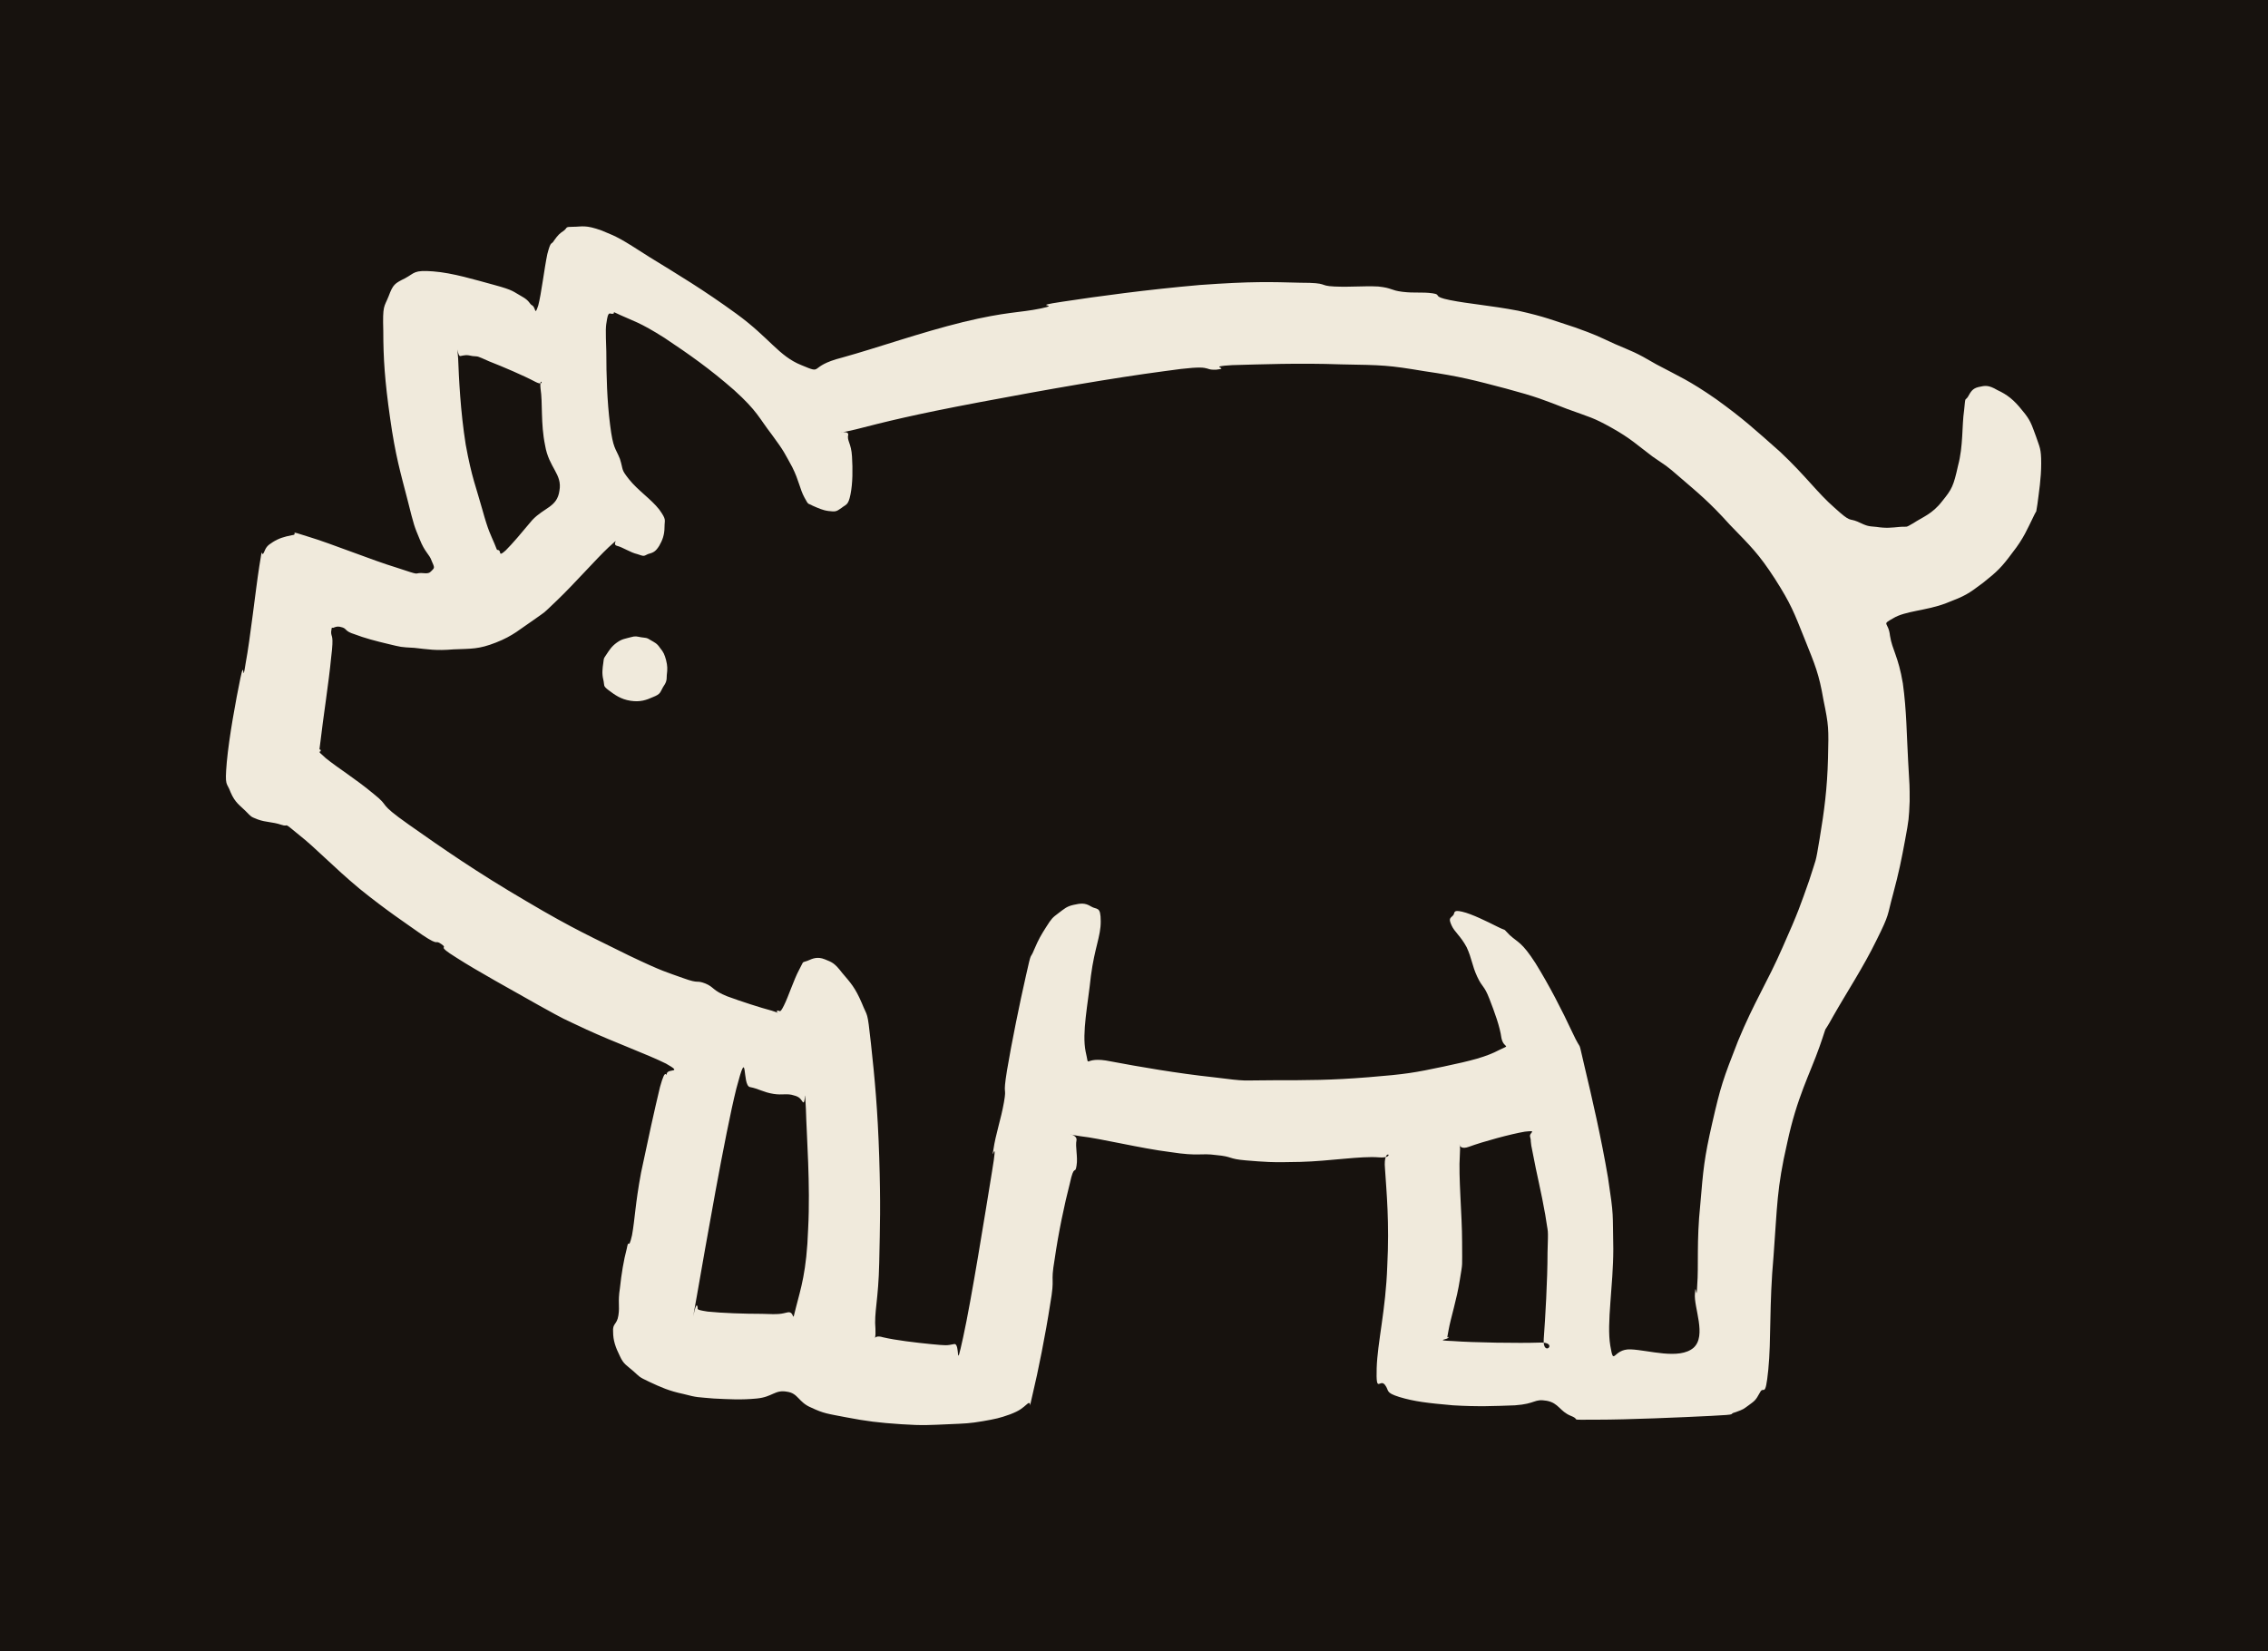
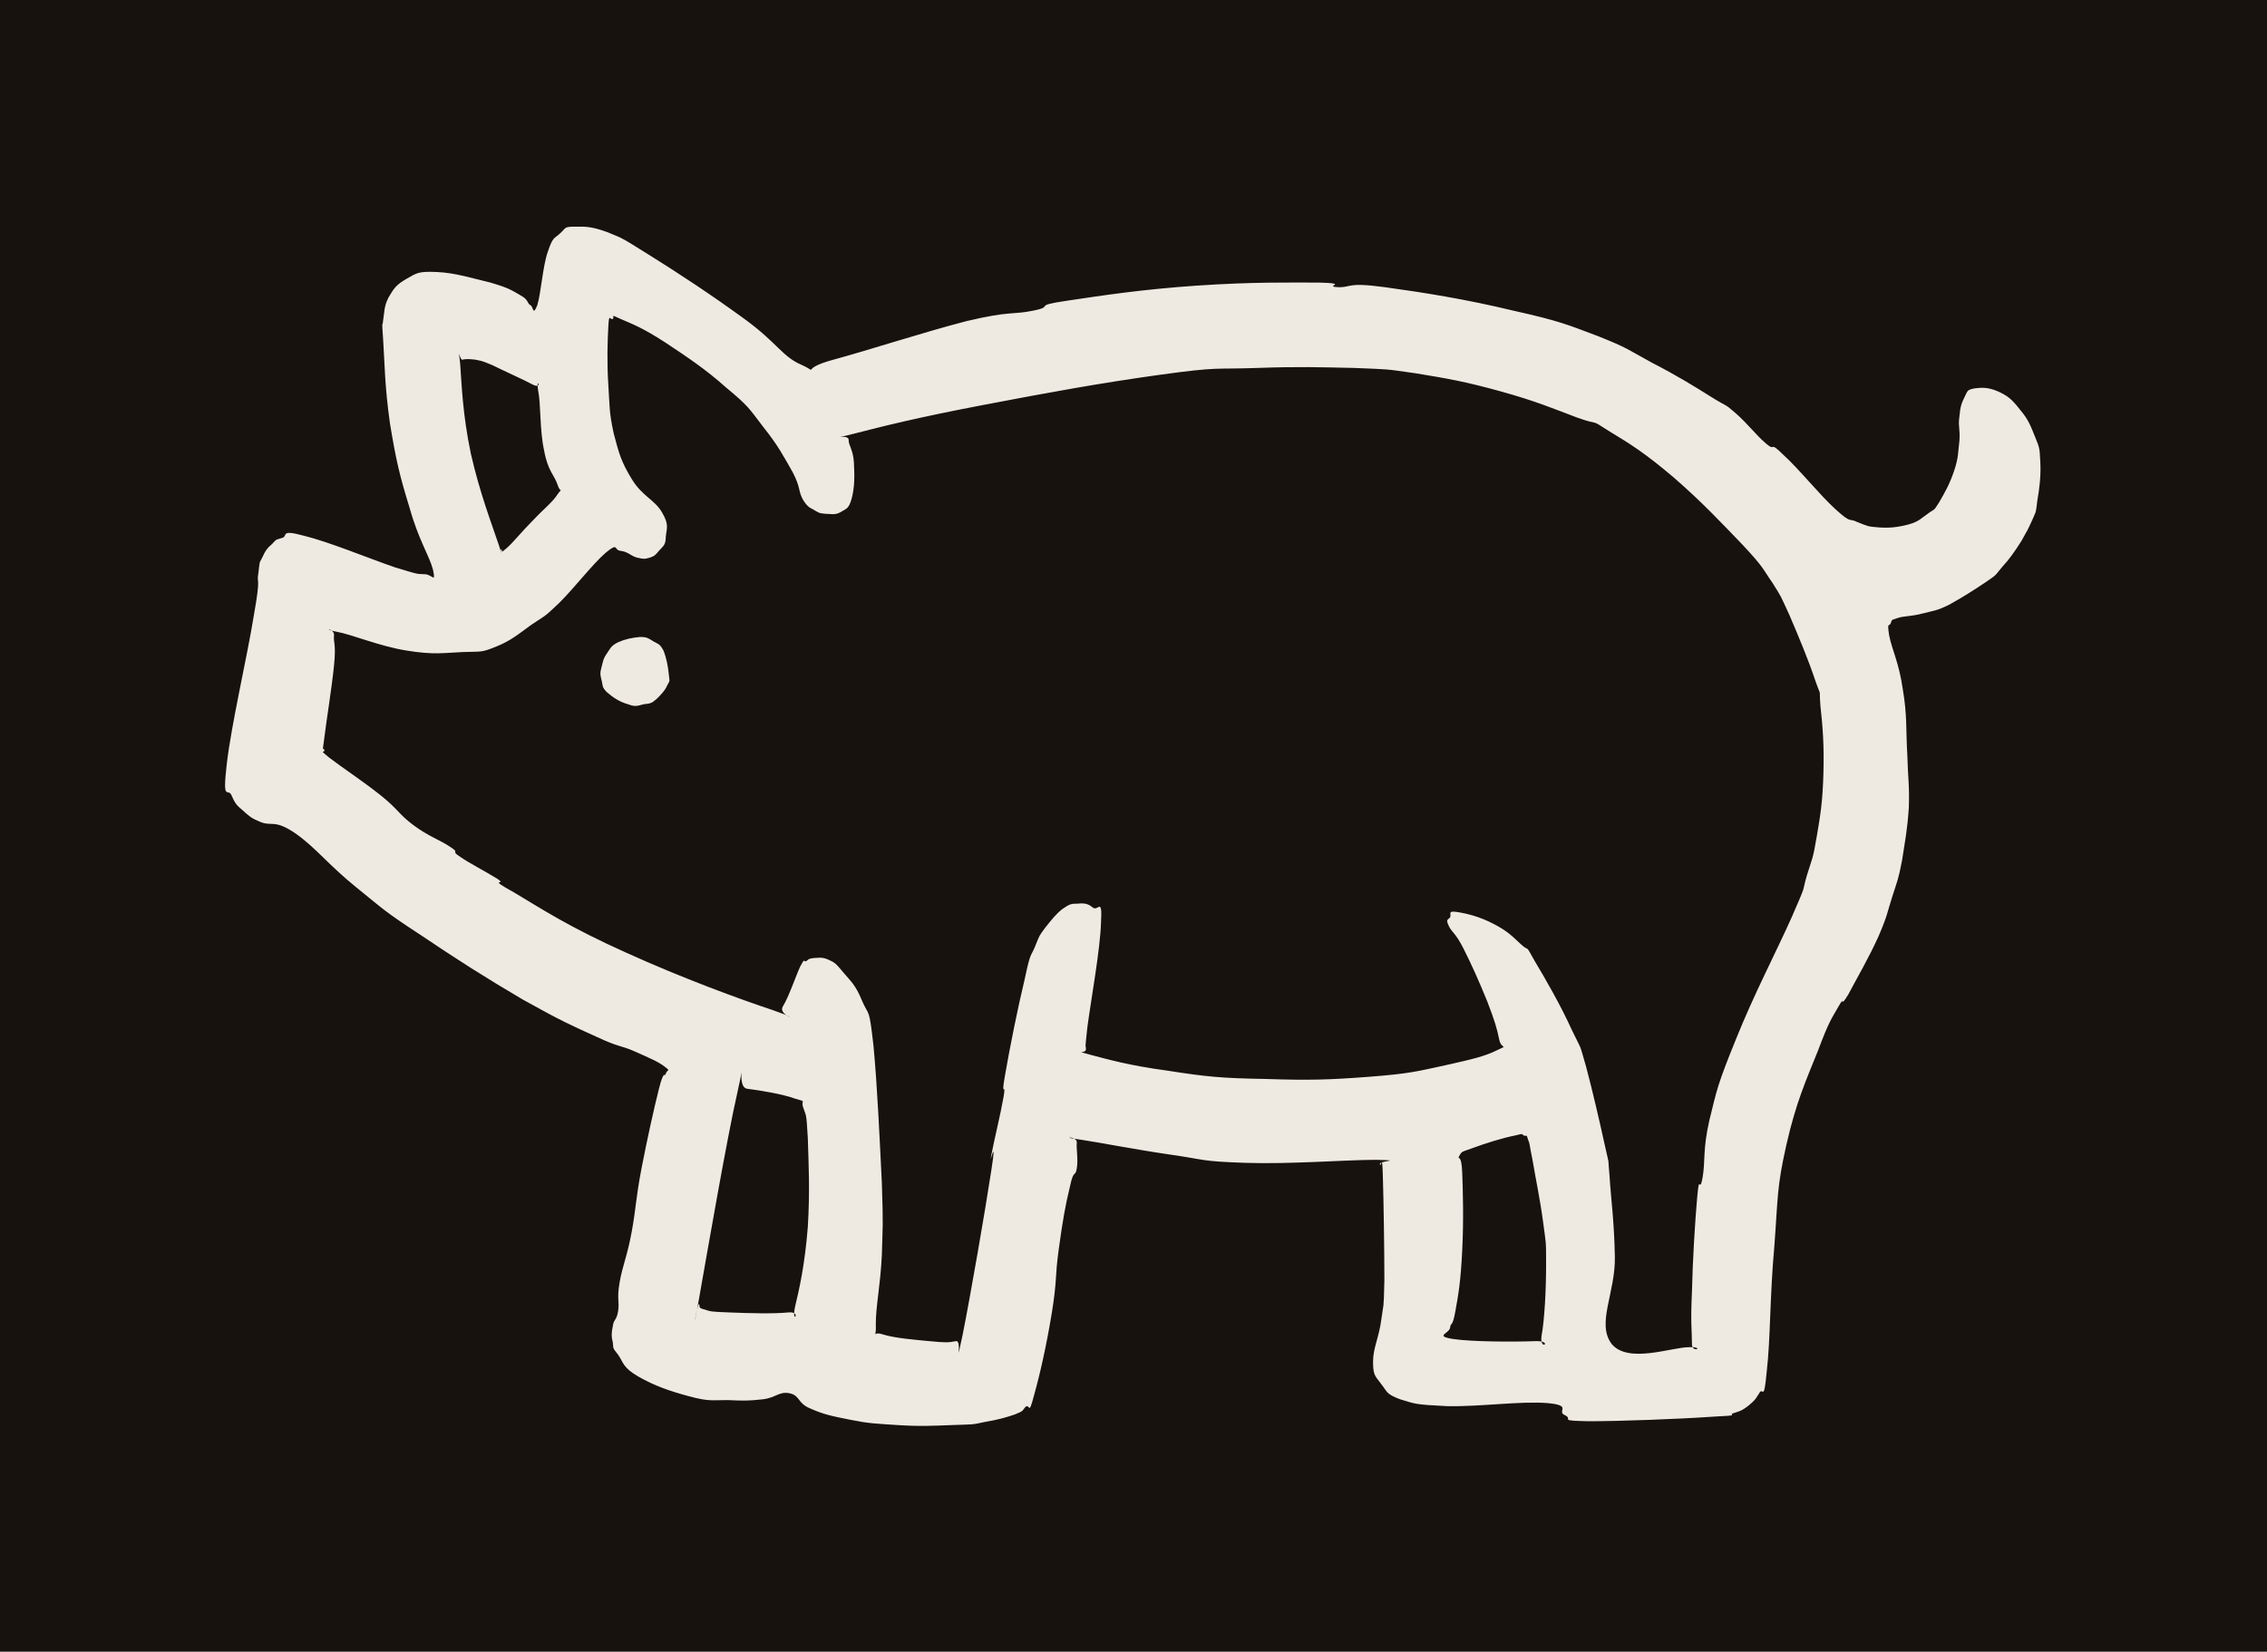
- <svg xmlns="http://www.w3.org/2000/svg" viewBox="-30 -30 300.0 218.4">
-   <rect x="-30" y="-30" width="300.0" height="218.4" fill="#17120E" />
-   <path fill="#F0EADC" fill-rule="evenodd" d="M0.0 70.8 C0.3 67.5 1.2 62.6 1.8 59.7 C2.4 56.8 2.0 61.0 2.5 57.7 C3.1 54.5 3.8 48.1 4.3 44.9 C4.8 41.7 4.5 43.9 4.9 43.1 C5.2 42.4 5.3 42.2 6.1 41.7 C6.9 41.2 7.6 41.0 8.6 40.8 C9.7 40.7 7.7 40.0 10.8 41.0 C13.8 41.9 19.2 44.1 22.5 45.1 C25.8 46.2 24.7 45.8 25.7 45.8 C26.7 45.9 26.8 45.8 27.1 45.5 C27.5 45.1 27.5 45.1 27.1 44.2 C26.8 43.3 26.2 43.1 25.5 41.3 C24.8 39.6 24.8 39.7 23.9 36.1 C23.0 32.6 22.3 30.3 21.6 25.3 C20.9 20.4 20.7 17.4 20.7 13.8 C20.6 10.3 20.8 10.7 21.4 9.2 C22.0 7.6 22.2 7.5 23.6 6.8 C24.9 6.1 24.7 5.7 27.3 5.9 C29.9 6.1 32.8 7.0 35.4 7.7 C38.0 8.4 37.9 8.6 39.0 9.2 C40.1 9.8 40.0 10.2 40.4 10.4 C40.9 10.7 40.7 11.9 41.2 10.4 C41.6 8.9 42.0 5.5 42.4 3.6 C42.9 1.7 42.9 2.5 43.3 1.8 C43.8 1.1 44.0 0.9 44.6 0.5 C45.1 0.1 44.7 0.0 45.8 0.0 C47.0 0.0 47.4 -0.3 49.6 0.5 C51.8 1.4 52.0 1.5 55.9 4.0 C59.8 6.4 63.0 8.3 67.4 11.5 C71.8 14.7 73.0 17.1 76.0 18.3 C79.1 19.6 76.7 18.5 81.4 17.3 C86.1 16.0 91.7 14.0 97.4 12.6 C103.2 11.2 104.8 11.4 107.7 10.8 C110.6 10.2 105.9 10.6 110.6 9.9 C115.2 9.2 121.8 8.3 128.7 7.7 C135.6 7.2 138.1 7.3 142.0 7.4 C145.9 7.4 144.3 7.8 146.5 7.9 C148.8 8.0 150.3 7.8 152.3 7.9 C154.2 8.1 153.9 8.4 155.5 8.6 C157.1 8.8 158.1 8.6 159.5 8.8 C160.8 9.0 159.3 9.2 161.8 9.7 C164.3 10.2 167.1 10.4 170.8 11.1 C174.4 11.9 175.5 12.4 178.3 13.3 C181.1 14.3 181.2 14.4 183.6 15.5 C185.9 16.5 186.2 16.5 189.1 18.2 C192.1 19.8 193.4 20.3 197.0 22.8 C200.6 25.4 202.0 26.7 205.5 29.8 C208.9 33.0 210.4 35.2 212.7 37.2 C214.9 39.2 214.5 38.5 215.7 39.0 C217.0 39.6 217.0 39.6 218.2 39.7 C219.5 39.9 220.2 39.8 221.3 39.7 C222.4 39.6 221.9 39.9 223.1 39.2 C224.3 38.4 225.6 38.0 226.9 36.3 C228.2 34.7 228.4 34.3 229.0 31.6 C229.7 29.0 229.5 26.3 229.8 24.3 C230.0 22.3 229.9 23.1 230.3 22.5 C230.7 21.8 230.9 21.4 231.7 21.2 C232.6 21.0 233.0 20.9 234.2 21.6 C235.5 22.2 236.4 22.9 237.5 24.3 C238.6 25.6 238.7 26.1 239.3 27.7 C239.8 29.2 240.0 29.3 240.0 31.3 C240.0 33.3 239.7 35.1 239.5 36.7 C239.2 38.3 239.6 37.0 238.9 38.5 C238.2 39.9 237.7 41.2 236.2 43.1 C234.8 45.0 234.2 45.6 232.3 47.1 C230.3 48.6 230.0 48.8 227.4 49.8 C224.8 50.8 222.0 50.8 220.4 51.8 C218.8 52.7 219.8 52.2 220.0 54.1 C220.3 56.0 221.1 56.8 221.7 60.4 C222.2 64.0 222.2 67.2 222.4 70.7 C222.6 74.1 222.6 73.8 222.6 76.0 C222.5 78.3 222.5 78.4 222.0 81.1 C221.5 83.8 221.2 85.3 220.4 88.3 C219.6 91.2 220.0 90.8 218.2 94.4 C216.5 97.9 214.2 101.4 212.5 104.4 C210.8 107.5 212.0 104.7 210.7 108.4 C209.4 112.1 207.7 115.1 206.4 121.2 C205.0 127.3 205.1 129.5 204.6 136.1 C204.0 142.7 204.3 147.2 203.9 151.2 C203.5 155.2 203.3 153.2 202.8 154.2 C202.2 155.3 202.1 155.3 201.3 155.9 C200.6 156.4 200.7 156.4 199.6 156.8 C198.4 157.1 200.3 157.1 196.3 157.3 C192.3 157.5 185.3 157.8 181.2 157.8 C177.1 157.8 179.3 157.9 177.8 157.3 C176.3 156.7 176.2 155.6 174.6 155.3 C172.9 155.0 173.2 155.7 170.4 155.9 C167.7 156.0 165.5 156.1 162.2 155.9 C158.8 155.6 157.1 155.4 155.1 154.8 C153.2 154.2 153.8 154.0 153.2 153.2 C152.5 152.3 152.0 154.5 152.1 151.0 C152.2 147.6 153.3 143.3 153.5 137.5 C153.8 131.7 153.4 127.7 153.2 124.6 C152.9 121.4 154.9 123.3 152.4 123.1 C150.0 122.9 145.9 123.6 142.0 123.7 C138.1 123.8 137.3 123.7 134.8 123.5 C132.4 123.3 133.1 123.0 130.9 122.8 C128.7 122.5 128.7 123.0 124.8 122.4 C120.8 121.9 115.6 120.6 112.9 120.3 C110.2 119.9 112.5 119.9 112.4 120.8 C112.2 121.7 112.6 123.0 112.4 124.2 C112.2 125.5 112.1 123.8 111.5 126.6 C110.8 129.3 110.0 133.1 109.5 136.6 C108.9 140.1 109.6 138.6 108.9 142.6 C108.3 146.5 107.3 151.5 106.6 154.4 C105.9 157.3 106.6 155.1 105.9 155.7 C105.2 156.3 104.9 156.6 103.6 157.1 C102.2 157.6 101.7 157.7 100.0 158.0 C98.2 158.3 97.8 158.3 95.5 158.4 C93.1 158.5 92.1 158.6 89.2 158.4 C86.2 158.2 84.6 158.0 82.0 157.5 C79.4 157.0 79.0 157.0 77.3 156.2 C75.6 155.5 75.6 154.3 74.1 154.1 C72.5 153.8 72.2 154.8 70.1 155.0 C68.0 155.2 66.5 155.1 64.4 155.0 C62.2 154.8 62.3 154.9 60.4 154.4 C58.5 154.0 57.4 153.5 55.9 152.8 C54.4 152.1 54.6 152.1 53.8 151.4 C52.9 150.6 52.5 150.5 52.0 149.4 C51.4 148.2 51.1 147.3 51.1 146.2 C51.0 145.0 51.6 145.3 51.8 144.0 C52.0 142.7 51.7 142.3 52.0 140.4 C52.2 138.5 52.5 136.7 52.9 135.2 C53.2 133.6 53.1 135.6 53.6 133.4 C54.0 131.2 54.0 129.4 54.8 125.1 C55.7 120.8 56.6 116.7 57.3 113.8 C58.1 110.9 58.1 112.7 58.2 112.0 C58.4 111.3 60.4 112.0 58.1 110.7 C55.7 109.5 51.3 107.9 47.6 106.2 C44.0 104.5 45.1 105.1 41.3 103.0 C37.6 100.9 33.2 98.5 30.4 96.7 C27.5 94.9 29.4 95.6 28.4 94.9 C27.4 94.2 28.3 95.3 25.9 93.7 C23.5 92.0 21.2 90.5 17.6 87.6 C14.0 84.6 11.8 82.2 9.5 80.4 C7.2 78.5 8.4 79.5 7.2 79.1 C6.0 78.7 5.2 78.8 4.1 78.4 C3.1 78.0 3.3 78.1 2.5 77.3 C1.7 76.5 1.1 76.2 0.5 74.8 C-0.0 73.4 -0.3 74.2 0.0 70.8Z M12.4 68.0 C12.1 70.6 12.2 68.7 12.4 69.2 C12.6 69.7 11.6 69.0 13.1 70.3 C14.7 71.6 17.0 73.0 19.4 75.0 C21.8 76.9 19.7 76.0 24.1 79.1 C28.5 82.2 33.1 85.4 39.6 89.2 C46.0 93.0 48.6 94.1 53.2 96.4 C57.8 98.6 58.2 98.6 60.4 99.4 C62.6 100.2 62.0 99.6 63.3 100.1 C64.5 100.6 64.2 101.0 66.2 101.8 C68.1 102.5 70.6 103.3 72.1 103.7 C73.6 104.2 72.5 103.9 72.8 103.7 C73.2 103.6 73.1 104.2 73.7 103.0 C74.3 101.8 75.0 99.6 75.7 98.3 C76.4 97.0 76.0 97.4 76.8 97.1 C77.5 96.8 78.1 96.5 79.1 96.9 C80.1 97.3 80.4 97.4 81.4 98.7 C82.5 100.0 83.1 100.6 84.0 102.7 C84.8 104.7 84.7 103.5 85.2 108.0 C85.7 112.6 86.1 116.8 86.3 123.1 C86.5 129.5 86.4 132.0 86.3 137.0 C86.2 142.0 85.6 143.6 85.8 145.8 C85.9 148.0 85.2 146.4 86.8 146.9 C88.5 147.3 91.1 147.6 93.1 147.8 C95.2 148.0 95.2 148.0 96.2 147.8 C97.1 147.6 96.3 151.9 97.4 146.9 C98.5 141.9 100.3 130.6 101.2 125.1 C102.1 119.7 101.0 124.1 101.4 122.1 C101.7 120.0 102.4 118.1 102.8 115.8 C103.2 113.5 102.6 115.3 103.2 111.6 C103.8 108.0 104.9 102.6 105.7 99.1 C106.5 95.5 106.2 97.1 106.8 95.6 C107.4 94.2 107.7 93.7 108.4 92.6 C109.1 91.5 109.2 91.4 110.0 90.8 C110.8 90.2 111.1 89.9 112.0 89.7 C112.9 89.5 113.5 89.4 114.3 89.9 C115.1 90.4 115.6 89.8 115.6 91.9 C115.6 93.9 114.8 95.3 114.3 99.1 C113.9 102.9 113.1 106.6 113.6 109.1 C114.2 111.6 113.1 109.6 116.9 110.4 C120.6 111.1 125.8 112.0 130.5 112.5 C135.3 113.1 133.9 112.9 138.4 112.9 C142.9 112.9 146.1 112.9 151.0 112.5 C156.0 112.1 157.1 111.9 160.9 111.1 C164.7 110.3 166.6 109.8 168.3 108.9 C170.0 108.1 168.9 108.8 168.6 107.3 C168.4 105.8 167.7 103.9 167.0 102.1 C166.3 100.3 166.1 100.7 165.4 99.2 C164.7 97.7 164.7 96.8 164.0 95.3 C163.2 93.8 162.4 93.3 162.0 92.4 C161.6 91.5 161.8 91.5 162.2 91.1 C162.5 90.8 162.1 90.3 163.4 90.6 C164.7 90.9 166.7 91.9 168.1 92.6 C169.5 93.3 168.6 92.6 169.7 93.7 C170.8 94.7 171.3 94.6 173.1 97.4 C174.9 100.3 176.6 103.6 178.0 106.6 C179.4 109.6 178.6 106.9 179.6 111.1 C180.6 115.3 181.8 120.5 182.7 125.8 C183.5 131.1 183.3 130.3 183.4 135.2 C183.4 140.1 182.5 145.0 183.0 148.0 C183.5 150.9 183.3 148.4 185.7 148.5 C188.1 148.6 192.1 149.9 194.0 148.3 C195.8 146.7 194.0 142.9 194.2 141.1 C194.3 139.3 194.4 142.6 194.5 140.0 C194.7 137.5 194.4 134.2 194.9 129.4 C195.3 124.7 195.4 123.3 196.5 118.5 C197.6 113.7 197.9 112.8 199.9 107.7 C202.0 102.6 203.8 99.9 205.8 95.3 C207.9 90.6 208.2 89.6 209.3 86.5 C210.3 83.3 210.1 84.5 210.7 80.9 C211.3 77.3 211.7 74.3 211.8 70.3 C211.9 66.3 211.9 66.0 211.2 62.6 C210.6 59.1 210.1 58.0 208.7 54.5 C207.3 51.0 206.9 49.9 204.8 46.6 C202.6 43.2 201.6 42.3 198.8 39.4 C196.1 36.4 194.6 35.2 192.4 33.3 C190.1 31.3 190.6 31.8 188.6 30.4 C186.6 28.9 185.7 28.0 183.2 26.6 C180.7 25.2 180.3 25.2 177.3 24.1 C174.2 22.9 173.3 22.5 169.2 21.4 C165.0 20.3 163.2 19.8 158.4 19.1 C153.6 18.3 153.0 18.3 147.4 18.2 C141.8 18.0 136.7 18.2 133.0 18.3 C129.4 18.5 132.9 18.7 130.9 18.9 C128.9 19.0 130.9 18.1 124.0 19.1 C117.2 20.0 108.6 21.5 99.6 23.2 C90.6 24.9 87.1 25.8 83.2 26.8 C79.4 27.7 82.3 26.7 82.2 27.5 C82.0 28.3 82.6 28.6 82.7 30.4 C82.8 32.1 82.8 33.9 82.5 35.4 C82.2 36.9 81.9 36.7 81.3 37.2 C80.6 37.7 80.5 37.7 79.6 37.6 C78.8 37.5 78.2 37.2 77.5 36.9 C76.8 36.5 77.0 36.9 76.4 35.8 C75.8 34.7 75.7 33.6 74.8 31.8 C73.8 30.0 73.8 29.8 72.1 27.5 C70.4 25.3 70.2 24.4 67.1 21.6 C63.9 18.8 61.2 16.9 57.9 14.7 C54.6 12.6 53.6 12.4 52.1 11.7 C50.6 11.0 51.5 11.4 51.1 11.5 C50.7 11.6 50.5 11.1 50.3 12.2 C50.1 13.3 50.1 13.5 50.2 16.5 C50.2 19.6 50.3 23.1 50.7 26.2 C51.1 29.4 51.4 29.2 52.0 30.7 C52.5 32.3 52.1 32.0 53.2 33.4 C54.4 34.9 56.1 36.0 57.2 37.4 C58.2 38.8 57.9 38.7 57.9 39.7 C57.9 40.8 57.6 41.5 57.2 42.2 C56.7 43.0 56.4 43.1 55.7 43.3 C55.1 43.6 55.2 43.6 54.3 43.3 C53.4 43.1 52.4 42.4 51.6 42.2 C50.8 42.0 52.3 40.8 50.5 42.4 C48.8 44.0 45.9 47.3 43.7 49.4 C41.5 51.5 42.4 50.7 40.6 52.0 C38.8 53.2 37.9 54.1 35.6 55.0 C33.3 55.9 32.4 55.8 30.0 55.9 C27.6 56.1 26.7 55.9 24.8 55.7 C22.9 55.6 23.1 55.6 21.4 55.2 C19.7 54.8 18.2 54.4 16.9 53.9 C15.6 53.5 15.9 53.2 15.3 53.0 C14.7 52.8 14.5 52.9 14.2 53.0 C13.9 53.2 13.9 52.7 13.8 53.6 C13.8 54.4 14.2 53.8 13.8 57.0 C13.5 60.2 12.7 65.3 12.4 68.0Z M62.2 141.3 C61.1 147.6 61.9 142.3 62.2 142.7 C62.5 143.2 61.7 143.2 63.6 143.5 C65.5 143.7 68.5 143.8 70.8 143.8 C73.2 143.9 73.3 143.8 74.2 143.6 C75.2 143.4 74.7 145.4 75.3 142.9 C75.9 140.5 76.7 138.3 76.9 132.5 C77.2 126.7 76.7 120.4 76.6 116.7 C76.4 113.0 76.6 116.2 76.2 115.8 C75.9 115.4 75.8 115.1 75.0 114.9 C74.1 114.6 73.5 114.9 72.3 114.7 C71.0 114.5 70.3 114.0 69.2 113.8 C68.1 113.6 69.0 107.9 67.4 114.0 C65.9 120.0 63.3 135.0 62.2 141.3Z M161.6 146.0 C161.3 147.6 161.5 146.6 161.6 146.9 C161.7 147.2 159.5 147.3 162.2 147.4 C164.8 147.6 171.0 147.7 173.7 147.6 C176.3 147.5 174.0 149.7 174.2 147.1 C174.4 144.4 174.7 139.3 174.7 135.7 C174.8 132.1 174.8 133.5 174.4 130.7 C173.9 127.8 173.2 125.0 172.8 122.8 C172.3 120.5 172.6 121.1 172.4 120.4 C172.2 119.8 173.5 119.5 171.7 119.7 C169.9 120.0 166.2 121.0 164.3 121.7 C162.4 122.4 163.3 120.0 163.1 122.8 C162.9 125.6 163.4 130.7 163.4 134.3 C163.4 137.9 163.5 136.8 163.1 139.3 C162.7 141.9 161.9 144.3 161.6 146.0Z M30.6 17.4 C30.7 20.0 30.9 24.4 31.6 28.8 C32.4 33.2 33.0 34.5 33.8 37.4 C34.6 40.3 34.9 40.7 35.4 41.9 C35.9 43.1 35.6 42.6 36.0 42.8 C36.3 43.0 35.9 43.7 36.9 42.8 C37.8 41.9 38.9 40.6 40.4 38.8 C42.0 37.1 43.7 37.1 44.0 34.9 C44.4 32.7 42.6 31.9 42.1 28.9 C41.5 26.0 41.8 23.3 41.5 21.4 C41.3 19.5 42.3 21.3 40.8 20.5 C39.3 19.7 36.5 18.5 34.7 17.8 C32.9 17.0 33.4 17.2 32.5 17.1 C31.7 16.9 31.4 17.0 30.9 17.1 C30.5 17.2 30.4 14.9 30.6 17.4Z M49.8 57.7 C49.9 57.0 49.8 57.2 50.2 56.6 C50.6 56.0 50.9 55.5 51.6 55.0 C52.3 54.5 52.7 54.5 53.4 54.3 C54.1 54.1 54.2 54.2 54.8 54.3 C55.4 54.4 55.5 54.3 56.1 54.7 C56.6 55.0 56.9 55.1 57.3 55.7 C57.8 56.3 57.9 56.6 58.1 57.3 C58.3 58.1 58.3 58.5 58.2 59.3 C58.2 60.1 58.1 60.3 57.7 60.9 C57.3 61.6 57.4 61.8 56.4 62.2 C55.5 62.6 54.7 62.9 53.4 62.7 C52.1 62.5 51.3 61.9 50.5 61.3 C49.7 60.7 50.0 60.7 49.8 59.9 C49.6 59.1 49.7 58.4 49.8 57.7Z" />
+ <svg xmlns="http://www.w3.org/2000/svg" viewBox="-30 -30 300.0 218.6">
+   <rect x="-30" y="-30" width="300.0" height="218.6" fill="#17120E" />
+   <path fill="#EFEAE1" fill-rule="evenodd" d="M0.0 71.2 C0.6 65.9 2.7 57.0 3.6 51.4 C4.6 45.8 3.9 47.5 4.2 45.8 C4.4 44.1 4.3 44.6 4.7 43.8 C5.1 42.9 5.4 42.5 6.0 42.0 C6.6 41.4 6.3 41.5 7.3 41.2 C8.2 41.0 6.9 40.0 10.2 40.9 C13.5 41.7 18.8 43.9 22.3 45.1 C25.9 46.2 25.1 45.9 26.2 46.0 C27.2 46.0 27.7 47.3 27.3 45.4 C26.8 43.5 25.4 41.5 24.2 37.2 C22.9 33.0 22.4 30.9 21.6 26.0 C20.9 21.1 20.9 17.9 20.7 14.9 C20.5 11.9 20.6 13.6 20.7 12.4 C20.9 11.2 20.8 10.6 21.4 9.4 C22.1 8.2 22.4 7.7 23.8 6.9 C25.2 6.1 25.4 5.9 27.8 6.0 C30.2 6.1 32.4 6.8 34.9 7.4 C37.3 8.1 37.7 8.4 38.9 9.1 C40.0 9.7 39.7 10.1 40.2 10.4 C40.6 10.6 40.5 11.9 41.1 10.4 C41.6 8.8 41.8 5.3 42.5 3.3 C43.2 1.2 43.4 1.6 44.1 0.9 C44.9 0.2 44.6 0.0 46.0 0.0 C47.3 -0.0 48.1 -0.1 50.3 0.7 C52.5 1.6 52.0 1.3 56.0 3.8 C60.0 6.3 64.1 9.0 68.5 12.2 C72.9 15.4 73.5 17.2 76.1 18.3 C78.7 19.5 75.5 18.9 80.3 17.6 C85.1 16.3 92.1 14.0 97.9 12.5 C103.8 11.1 103.9 11.7 106.8 11.1 C109.7 10.5 106.4 10.5 111.2 9.8 C115.9 9.1 121.1 8.3 128.4 7.8 C135.8 7.3 140.5 7.4 144.6 7.4 C148.7 7.5 145.1 7.9 147.0 8.0 C148.9 8.1 148.0 7.3 153.2 8.0 C158.3 8.7 164.0 9.6 170.2 11.1 C176.5 12.5 177.5 13.0 181.5 14.5 C185.5 16.1 185.3 16.2 188.6 18.0 C191.9 19.7 194.0 21.0 196.4 22.5 C198.8 24.0 198.1 23.3 199.7 24.7 C201.3 26.1 202.3 27.5 203.7 28.7 C205.1 29.9 204.0 28.2 206.0 30.2 C208.1 32.1 210.8 35.5 212.9 37.4 C215.1 39.4 214.6 38.5 215.8 39.1 C217.1 39.6 217.1 39.7 218.6 39.8 C220.0 39.9 221.1 39.8 222.6 39.4 C224.0 39.0 224.2 38.6 225.1 38.0 C226.0 37.3 225.8 37.8 226.6 36.5 C227.3 35.3 228.0 34.1 228.6 32.3 C229.2 30.5 229.1 29.9 229.3 28.3 C229.4 26.7 229.1 26.4 229.3 25.1 C229.4 23.8 229.6 23.3 230.0 22.5 C230.4 21.7 230.3 21.6 231.3 21.4 C232.2 21.3 233.0 21.2 234.4 21.8 C235.7 22.4 236.2 22.8 237.3 24.2 C238.4 25.5 238.7 26.3 239.3 27.8 C239.9 29.3 239.9 29.2 240.0 31.1 C240.1 32.9 239.9 34.6 239.6 36.3 C239.4 38.1 239.4 37.7 238.9 38.9 C238.4 40.0 238.3 40.2 237.5 41.6 C236.6 43.0 236.0 43.9 234.9 45.1 C233.9 46.3 234.3 46.0 232.7 47.1 C231.2 48.1 229.8 49.0 228.0 50.0 C226.2 50.9 225.9 50.8 224.4 51.2 C222.9 51.6 222.0 51.5 221.1 51.8 C220.2 52.1 220.4 52.0 220.2 52.5 C220.0 53.0 219.7 52.2 220.0 54.1 C220.4 56.1 221.3 57.7 221.8 61.2 C222.4 64.7 222.2 66.5 222.4 69.9 C222.5 73.4 222.7 73.8 222.6 76.9 C222.4 79.9 222.1 81.3 221.7 83.9 C221.2 86.5 221.1 86.5 220.4 88.7 C219.7 90.9 219.8 91.1 218.6 93.9 C217.3 96.8 215.7 99.5 214.6 101.6 C213.4 103.6 214.2 101.6 213.3 103.2 C212.4 104.8 212.1 105.0 210.6 109.0 C209.0 113.0 207.7 115.8 206.4 121.5 C205.1 127.3 205.3 128.4 204.8 135.0 C204.2 141.6 204.3 147.2 203.8 151.5 C203.4 155.8 203.3 153.4 202.8 154.4 C202.2 155.4 202.0 155.5 201.3 156.1 C200.6 156.6 200.5 156.7 199.5 157.0 C198.4 157.3 200.8 157.3 196.6 157.5 C192.3 157.8 184.5 158.1 180.2 158.1 C176.0 158.0 178.3 157.9 177.1 157.3 C175.9 156.8 178.2 156.0 174.8 155.7 C171.3 155.4 165.8 156.2 161.5 156.1 C157.2 155.9 157.3 155.8 155.3 155.2 C153.4 154.5 153.6 154.2 152.8 153.2 C152.0 152.1 151.7 152.1 151.7 150.2 C151.7 148.4 152.5 147.0 152.8 144.6 C153.1 142.3 153.1 143.7 153.2 139.5 C153.2 135.4 153.1 129.1 153.0 125.7 C152.9 122.3 152.8 124.6 152.6 124.1 C152.4 123.6 156.0 123.6 152.1 123.5 C148.1 123.5 140.8 124.1 134.8 123.9 C128.8 123.7 129.7 123.5 124.8 122.8 C120.0 122.1 115.5 121.2 112.8 120.8 C110.1 120.5 112.5 120.3 112.5 121.2 C112.4 122.0 112.7 123.4 112.5 124.6 C112.3 125.9 112.1 124.6 111.6 127.0 C111.0 129.4 110.6 131.7 110.1 135.4 C109.6 139.0 109.9 139.4 109.2 143.7 C108.5 148.0 107.6 152.0 106.8 154.8 C106.1 157.5 106.3 155.7 105.7 156.2 C105.2 156.8 105.5 156.7 104.3 157.2 C103.1 157.6 102.1 157.9 100.3 158.2 C98.5 158.6 98.7 158.5 96.1 158.6 C93.6 158.7 91.7 158.8 88.7 158.6 C85.7 158.4 85.0 158.4 82.5 157.9 C80.0 157.4 79.0 157.2 77.2 156.4 C75.5 155.7 75.9 154.7 74.5 154.4 C73.1 154.1 72.7 155.0 70.9 155.2 C69.1 155.4 68.4 155.4 66.3 155.3 C64.2 155.3 63.8 155.5 61.2 154.8 C58.6 154.1 56.6 153.4 54.5 152.2 C52.4 151.0 52.5 150.3 51.8 149.3 C51.0 148.3 51.2 148.5 51.1 147.7 C50.9 146.9 50.9 146.4 51.1 145.5 C51.2 144.6 51.6 144.8 51.8 143.5 C52.0 142.2 51.6 142.0 52.0 139.7 C52.4 137.4 53.0 136.3 53.6 133.0 C54.2 129.7 54.1 128.8 54.9 124.6 C55.7 120.5 56.5 116.9 57.2 114.1 C57.9 111.3 58.0 112.7 58.1 112.1 C58.3 111.5 58.8 111.8 58.0 111.2 C57.1 110.5 56.1 110.1 54.1 109.2 C52.1 108.3 52.1 108.7 48.9 107.2 C45.6 105.7 44.4 105.2 39.2 102.3 C34.1 99.3 30.5 97.0 25.6 93.7 C20.7 90.5 20.7 90.3 17.1 87.4 C13.4 84.4 11.8 82.2 9.1 80.3 C6.3 78.4 6.0 79.4 4.5 78.8 C3.1 78.2 3.4 78.3 2.5 77.6 C1.7 76.8 1.3 76.8 0.7 75.4 C0.2 74.0 -0.6 76.5 0.0 71.2Z M12.9 67.8 C12.6 70.2 12.7 68.7 12.9 69.2 C13.1 69.8 12.0 69.0 13.6 70.3 C15.3 71.6 17.9 73.3 20.3 75.2 C22.8 77.2 22.7 77.7 24.7 79.2 C26.7 80.7 28.3 81.2 29.6 82.1 C31.0 83.0 29.5 82.5 30.9 83.4 C32.2 84.3 34.2 85.3 35.8 86.3 C37.3 87.3 34.2 86.0 38.0 88.1 C41.7 90.3 45.3 92.7 52.9 96.1 C60.4 99.5 67.8 102.2 72.3 103.7 C76.9 105.3 72.8 104.5 73.6 103.2 C74.4 101.9 75.3 99.2 75.9 97.9 C76.6 96.6 76.3 97.4 76.7 97.2 C77.0 97.0 76.9 96.9 77.6 96.8 C78.2 96.8 78.7 96.6 79.6 97.0 C80.5 97.4 80.6 97.5 81.6 98.7 C82.6 99.9 83.2 100.3 84.1 102.5 C85.0 104.6 85.0 103.1 85.6 108.5 C86.1 113.8 86.4 120.6 86.7 126.6 C86.9 132.7 86.8 132.0 86.7 136.1 C86.5 140.2 85.9 142.8 85.9 145.2 C86.0 147.5 85.3 146.1 86.8 146.6 C88.4 147.1 90.9 147.3 93.0 147.5 C95.1 147.7 95.5 147.7 96.5 147.5 C97.4 147.3 96.3 151.6 97.4 146.6 C98.4 141.6 100.4 130.1 101.2 124.8 C102.0 119.6 100.8 124.9 101.2 122.8 C101.6 120.7 102.4 117.5 102.8 115.2 C103.2 112.9 102.4 115.7 103.0 112.3 C103.6 108.8 104.7 103.3 105.6 99.6 C106.4 95.8 106.4 96.7 107.0 95.2 C107.6 93.7 107.5 93.9 108.3 92.8 C109.1 91.8 109.7 91.0 110.6 90.3 C111.6 89.6 111.8 89.6 112.6 89.6 C113.5 89.5 114.0 89.6 114.6 90.1 C115.3 90.7 115.9 88.6 115.7 92.1 C115.6 95.6 114.4 102.2 113.9 105.9 C113.5 109.6 113.7 108.0 113.7 108.8 C113.8 109.6 111.9 108.9 114.3 109.6 C116.6 110.2 119.3 111.0 124.5 111.7 C129.6 112.5 131.6 112.7 137.5 112.8 C143.4 113.0 146.1 112.9 151.3 112.5 C156.5 112.1 157.5 111.8 161.2 111.0 C164.8 110.2 166.5 109.8 168.1 109.0 C169.7 108.2 168.7 109.0 168.4 107.6 C168.1 106.1 167.8 105.1 166.8 102.5 C165.7 99.8 164.8 97.8 163.7 95.6 C162.6 93.4 162.1 93.4 161.7 92.5 C161.3 91.6 161.6 91.8 161.9 91.4 C162.1 91.0 161.5 90.5 162.8 90.7 C164.1 90.9 165.8 91.3 167.7 92.3 C169.6 93.3 170.1 93.9 171.3 95.0 C172.5 96.1 171.7 94.7 173.1 97.2 C174.6 99.7 176.6 103.2 178.0 106.3 C179.5 109.4 178.9 107.8 179.9 111.2 C180.8 114.6 181.7 118.5 182.4 121.7 C183.1 124.9 182.7 122.5 183.0 125.7 C183.2 128.9 183.6 131.4 183.7 136.3 C183.8 141.1 181.2 145.2 183.3 147.9 C185.5 150.5 191.2 148.3 193.5 148.3 C195.8 148.2 193.8 149.3 193.9 147.7 C193.9 146.1 193.7 145.2 193.9 141.0 C194.0 136.7 194.3 131.8 194.6 128.4 C194.9 125.1 194.9 128.1 195.3 125.9 C195.7 123.7 195.3 122.3 196.2 118.3 C197.2 114.2 197.3 113.5 199.7 107.6 C202.1 101.6 205.0 96.1 207.1 91.4 C209.2 86.6 208.4 88.3 209.1 85.9 C209.8 83.6 209.9 83.8 210.4 80.8 C210.9 77.9 211.2 76.1 211.3 72.3 C211.4 68.5 211.2 66.1 210.9 63.4 C210.7 60.7 211.1 62.6 210.2 60.0 C209.3 57.3 208.0 54.2 206.8 51.4 C205.5 48.6 205.9 49.3 204.6 47.2 C203.2 45.2 203.5 45.2 200.6 42.1 C197.7 39.1 195.4 36.6 191.5 33.2 C187.6 29.9 185.8 28.8 183.0 27.1 C180.2 25.3 181.9 26.4 178.8 25.3 C175.6 24.1 173.3 23.1 168.6 21.8 C163.9 20.5 161.6 20.1 157.3 19.4 C153.1 18.8 154.0 18.9 149.3 18.7 C144.7 18.6 141.9 18.5 136.3 18.7 C130.6 18.9 131.5 18.5 123.5 19.6 C115.6 20.7 109.0 21.9 100.1 23.6 C91.2 25.3 86.9 26.4 83.0 27.4 C79.1 28.4 82.3 27.3 82.3 28.2 C82.3 29.0 82.9 29.5 83.0 31.2 C83.1 33.0 83.1 34.5 82.7 36.0 C82.3 37.4 82.0 37.3 81.2 37.8 C80.5 38.2 79.9 38.0 79.2 38.0 C78.5 37.9 78.6 38.0 77.9 37.6 C77.3 37.2 77.0 37.3 76.3 36.2 C75.6 35.0 76.0 34.6 74.9 32.5 C73.7 30.4 73.0 29.0 71.0 26.5 C69.1 24.0 69.0 23.7 66.1 21.3 C63.3 18.8 61.0 17.3 58.0 15.3 C54.9 13.3 53.7 12.9 52.1 12.2 C50.6 11.5 51.4 11.9 51.1 12.2 C50.7 12.4 50.6 11.3 50.5 13.3 C50.4 15.2 50.3 17.8 50.5 20.9 C50.7 24.0 50.6 24.5 51.2 27.3 C51.9 30.0 52.2 31.1 53.6 33.4 C55.0 35.7 56.6 36.1 57.6 37.8 C58.6 39.5 58.2 39.9 58.1 41.1 C58.1 42.2 57.7 42.3 57.2 42.9 C56.7 43.5 56.6 43.6 56.0 43.8 C55.3 44.0 55.2 44.0 54.3 43.8 C53.5 43.6 53.1 43.0 52.1 42.9 C51.2 42.8 51.9 41.7 50.1 43.2 C48.3 44.8 46.1 47.7 44.0 49.8 C41.8 51.9 42.2 51.4 40.3 52.7 C38.5 54.0 37.6 54.8 35.6 55.6 C33.6 56.4 33.8 56.2 31.2 56.3 C28.7 56.4 27.5 56.7 23.8 56.1 C20.1 55.5 16.7 54.0 14.5 53.6 C12.4 53.2 14.3 53.1 14.2 54.1 C14.1 55.1 14.5 55.1 14.2 58.1 C13.9 61.1 13.2 65.3 12.9 67.8Z M62.5 141.9 C61.4 148.1 62.3 142.3 62.5 142.6 C62.7 142.9 62.3 143.1 63.2 143.3 C64.1 143.6 64.1 143.6 66.5 143.7 C68.9 143.8 72.4 143.9 74.3 143.7 C76.2 143.5 74.7 145.5 75.2 143.0 C75.8 140.5 76.5 137.4 76.9 132.4 C77.2 127.5 77.0 124.1 76.9 120.6 C76.7 117.2 76.7 117.8 76.3 116.6 C75.9 115.5 76.9 115.9 75.2 115.4 C73.6 114.8 70.5 114.3 68.9 114.1 C67.2 113.9 69.0 108.3 67.6 114.5 C66.2 120.6 63.6 135.7 62.5 141.9Z M161.9 145.7 C161.8 146.5 159.8 146.8 162.2 147.2 C164.7 147.6 170.5 147.6 173.1 147.5 C175.7 147.4 173.7 149.0 174.0 146.8 C174.4 144.6 174.6 140.7 174.6 137.4 C174.6 134.0 174.6 134.8 174.2 131.7 C173.8 128.7 173.2 125.9 172.8 123.5 C172.3 121.1 172.5 121.5 172.2 120.8 C172.0 120.1 172.1 120.4 171.7 120.3 C171.3 120.2 171.9 119.9 170.4 120.3 C168.9 120.6 166.6 121.3 165.0 121.9 C163.4 122.5 163.5 122.3 163.1 123.0 C162.8 123.7 163.4 122.4 163.5 125.2 C163.6 127.9 163.7 131.5 163.5 135.5 C163.3 139.6 163.0 141.3 162.6 143.5 C162.2 145.8 162.0 144.9 161.9 145.7Z M30.9 18.2 C31.1 20.9 31.2 24.7 32.3 30.0 C33.5 35.3 35.1 39.4 36.0 42.1 C36.9 44.9 36.1 42.6 36.3 42.7 C36.6 42.8 36.1 43.4 37.1 42.5 C38.0 41.7 39.0 40.4 40.5 38.9 C42.0 37.3 43.1 36.5 43.8 35.4 C44.5 34.4 44.2 35.4 43.8 34.2 C43.4 32.9 42.5 32.4 42.0 29.6 C41.4 26.9 41.6 23.5 41.2 21.6 C40.9 19.7 41.9 21.6 40.5 20.9 C39.2 20.2 36.7 19.1 35.1 18.3 C33.4 17.6 33.7 17.8 32.9 17.6 C32.0 17.5 31.7 17.5 31.2 17.6 C30.8 17.7 30.6 15.5 30.9 18.2Z M49.6 58.3 C49.8 57.6 49.8 57.2 50.3 56.5 C50.8 55.8 50.8 55.5 51.8 55.0 C52.7 54.6 53.6 54.4 54.7 54.3 C55.7 54.3 55.8 54.5 56.5 54.9 C57.2 55.3 57.3 55.2 57.8 56.1 C58.2 57.1 58.4 58.2 58.5 59.2 C58.6 60.2 58.7 60.0 58.3 60.7 C58.0 61.4 57.5 61.9 56.9 62.5 C56.2 63.1 56.1 63.1 55.2 63.2 C54.4 63.4 54.1 63.6 53.1 63.2 C52.0 62.9 51.1 62.3 50.3 61.6 C49.6 60.9 49.8 60.7 49.6 60.0 C49.4 59.2 49.4 59.1 49.6 58.3Z" />
</svg>
